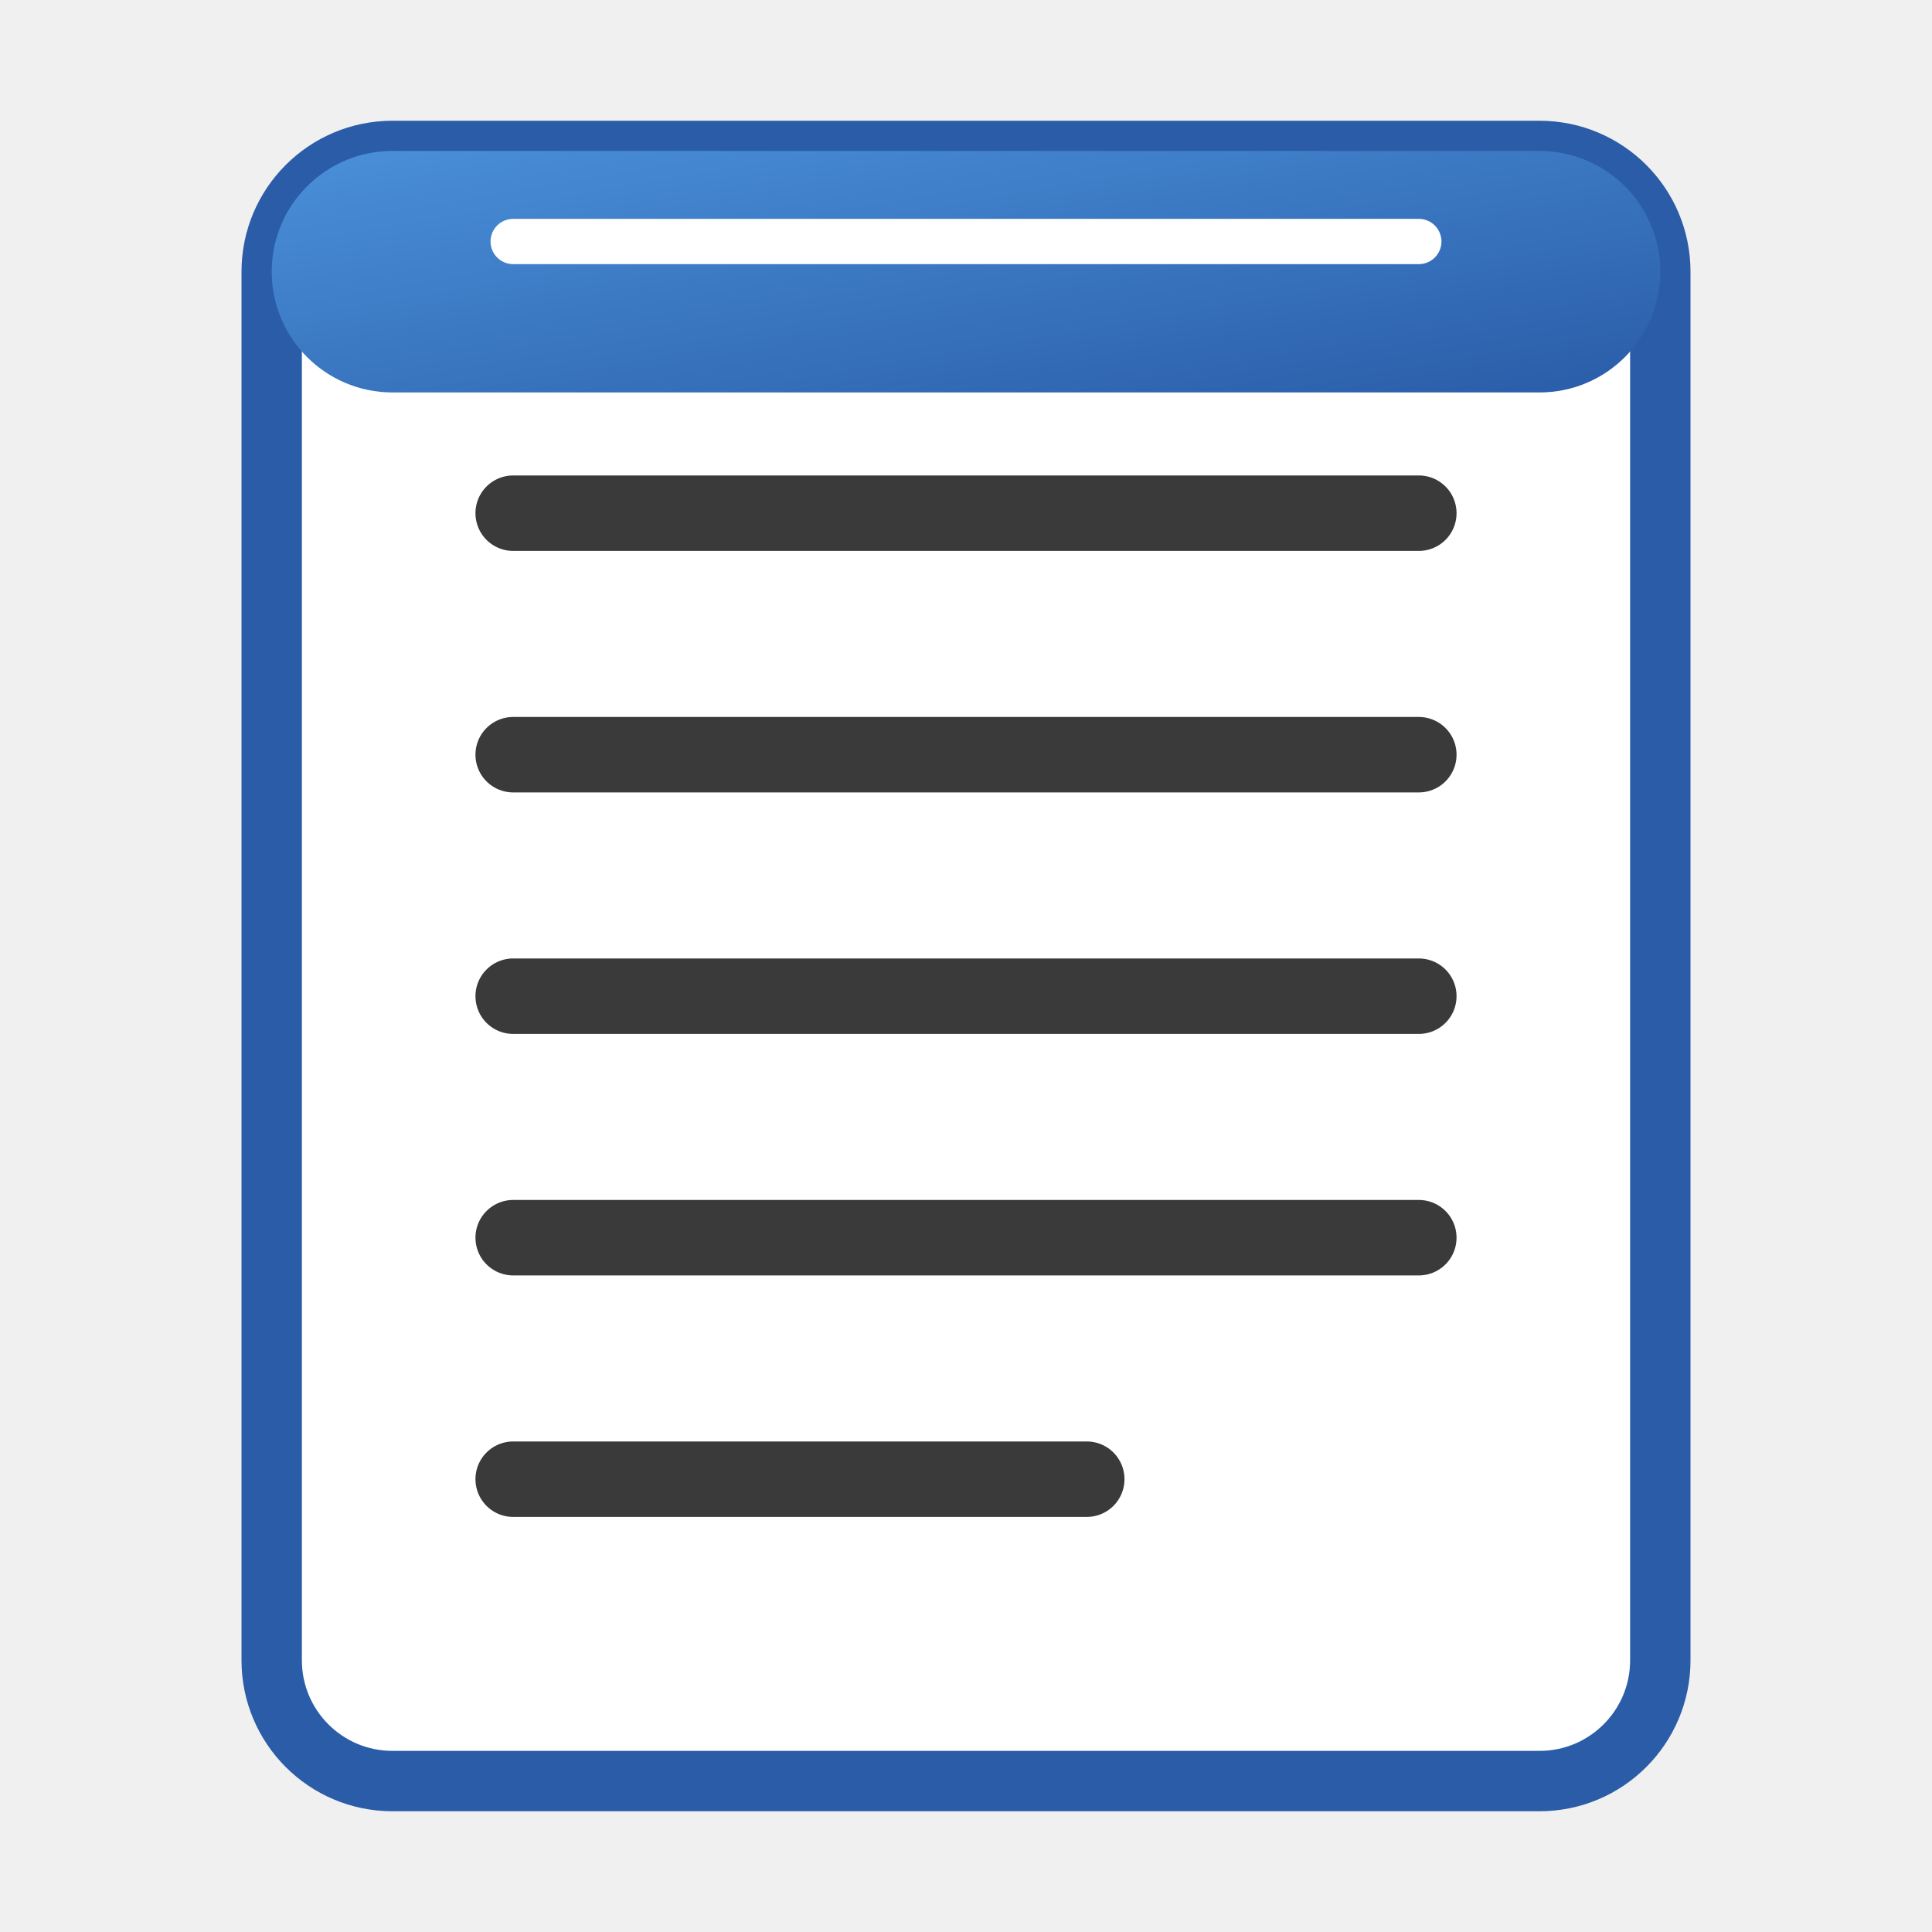
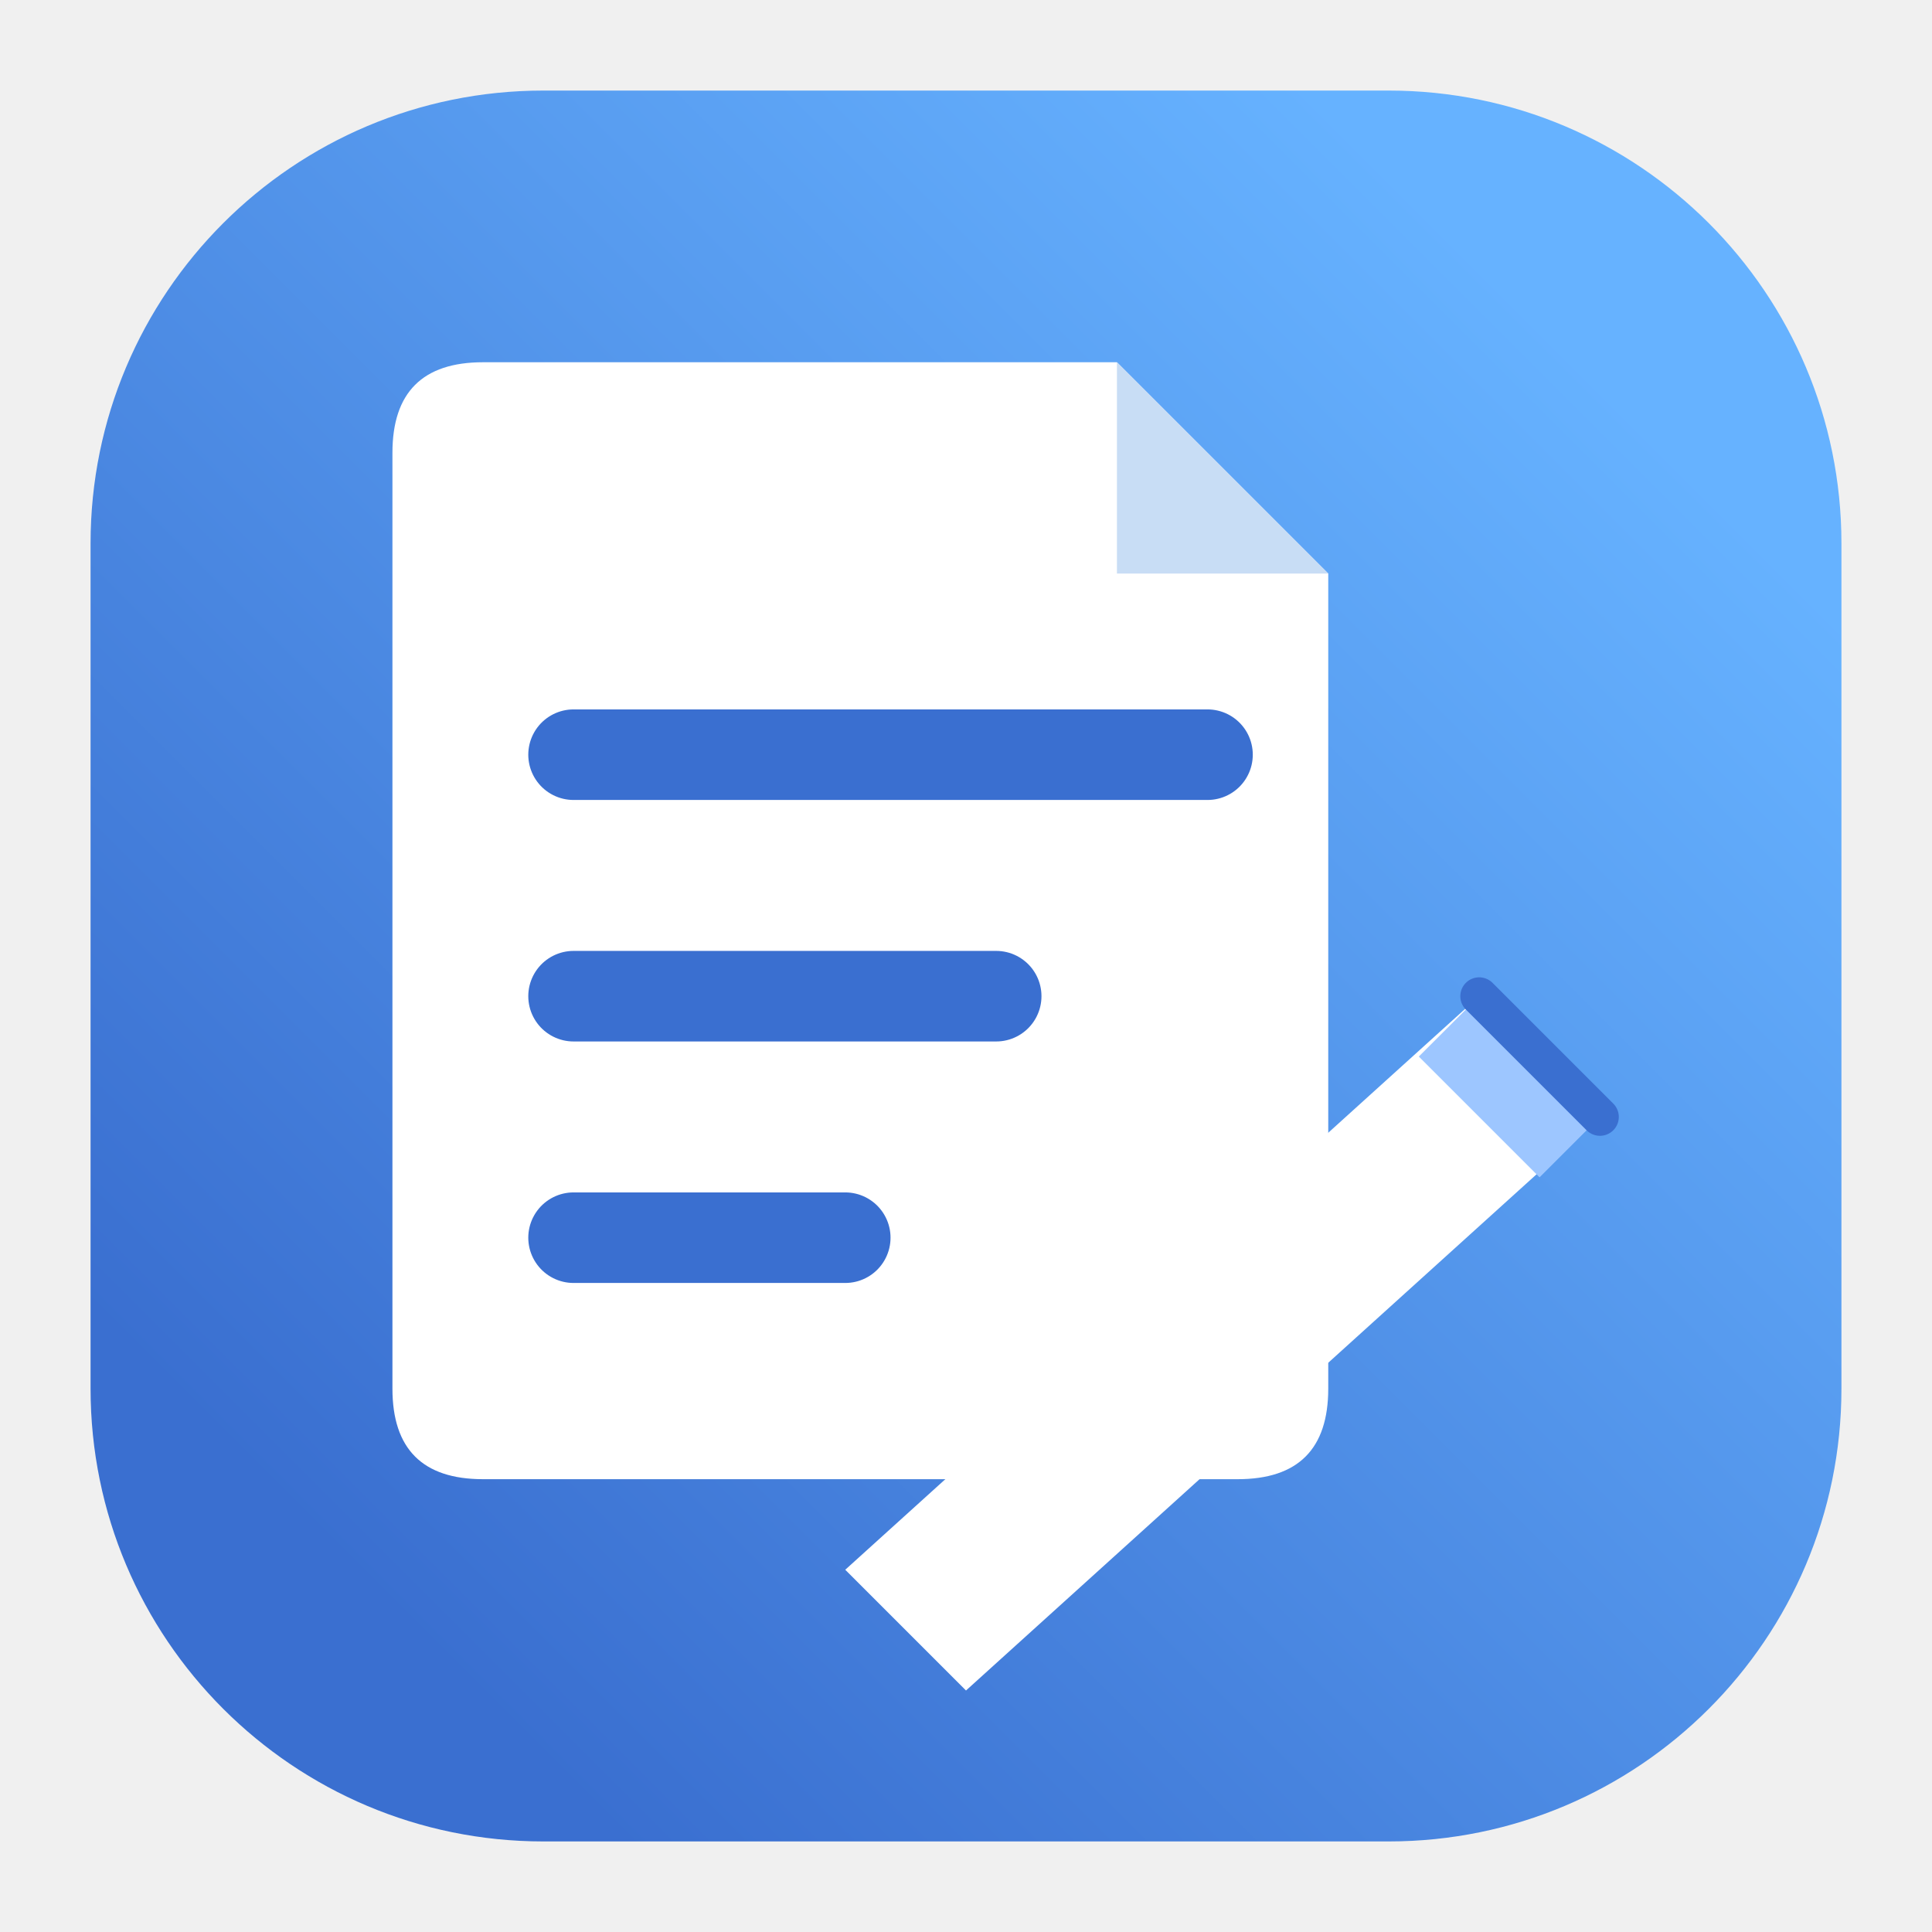
<svg xmlns="http://www.w3.org/2000/svg" viewBox="0 0 128 128" width="128" height="128">
  <defs>
-     <linearGradient id="bg" x1="0" y1="0" x2="1" y2="1">
-       <stop offset="0" stop-color="#4a90d9" />
-       <stop offset="1" stop-color="#2a5ca8" />
+     <linearGradient id="bg" x1="0.85" y1="0.15" x2="0.15" y2="0.85">
+       <stop offset="0" stop-color="#66b2ff" />
+       <stop offset="1" stop-color="#3a6fd0" />
    </linearGradient>
  </defs>
-   <rect x="18" y="10" width="92" height="108" rx="8" fill="#ffffff" stroke="#2a5ca8" stroke-width="4" />
-   <rect x="18" y="10" width="92" height="16" rx="8" fill="url(#bg)" />
-   <line x1="34" y1="16" x2="94" y2="16" stroke="#ffffff" stroke-width="3" stroke-linecap="round" />
-   <line x1="34" y1="34" x2="94" y2="34" stroke="#3a3a3a" stroke-width="5" stroke-linecap="round" />
-   <line x1="34" y1="50" x2="94" y2="50" stroke="#3a3a3a" stroke-width="5" stroke-linecap="round" />
-   <line x1="34" y1="66" x2="94" y2="66" stroke="#3a3a3a" stroke-width="5" stroke-linecap="round" />
-   <line x1="34" y1="82" x2="94" y2="82" stroke="#3a3a3a" stroke-width="5" stroke-linecap="round" />
-   <line x1="34" y1="98" x2="72" y2="98" stroke="#3a3a3a" stroke-width="5" stroke-linecap="round" />
+   <rect x="6" y="6" width="116" height="116" rx="30" fill="url(#bg)" />
+   <path d="M32 24 h42 l14 14 v54 q0 6 -6 6 H32 q-6 0 -6 -6 V30 q0 -6 6 -6 z" fill="#ffffff" />
+   <path d="M74 24 l14 14 h-14 z" fill="#c8ddf5" />
+   <g stroke="#3a6fd0" stroke-width="6" stroke-linecap="round">
+     <line x1="38" y1="50" x2="80" y2="50" />
+     <line x1="38" y1="66" x2="66" y2="66" />
+     <line x1="38" y1="82" x2="56" y2="82" />
+   </g>
+   <path d="M56 104 L98 66 L106 74 L64 112 Z" fill="#ffffff" />
+   <path d="M98 66 L106 74 L102 78 L94 70 Z" fill="#9dc6ff" />
+   <line x1="98" y1="66" x2="106" y2="74" stroke="#3a6fd0" stroke-width="2.5" stroke-linecap="round" />
</svg>
